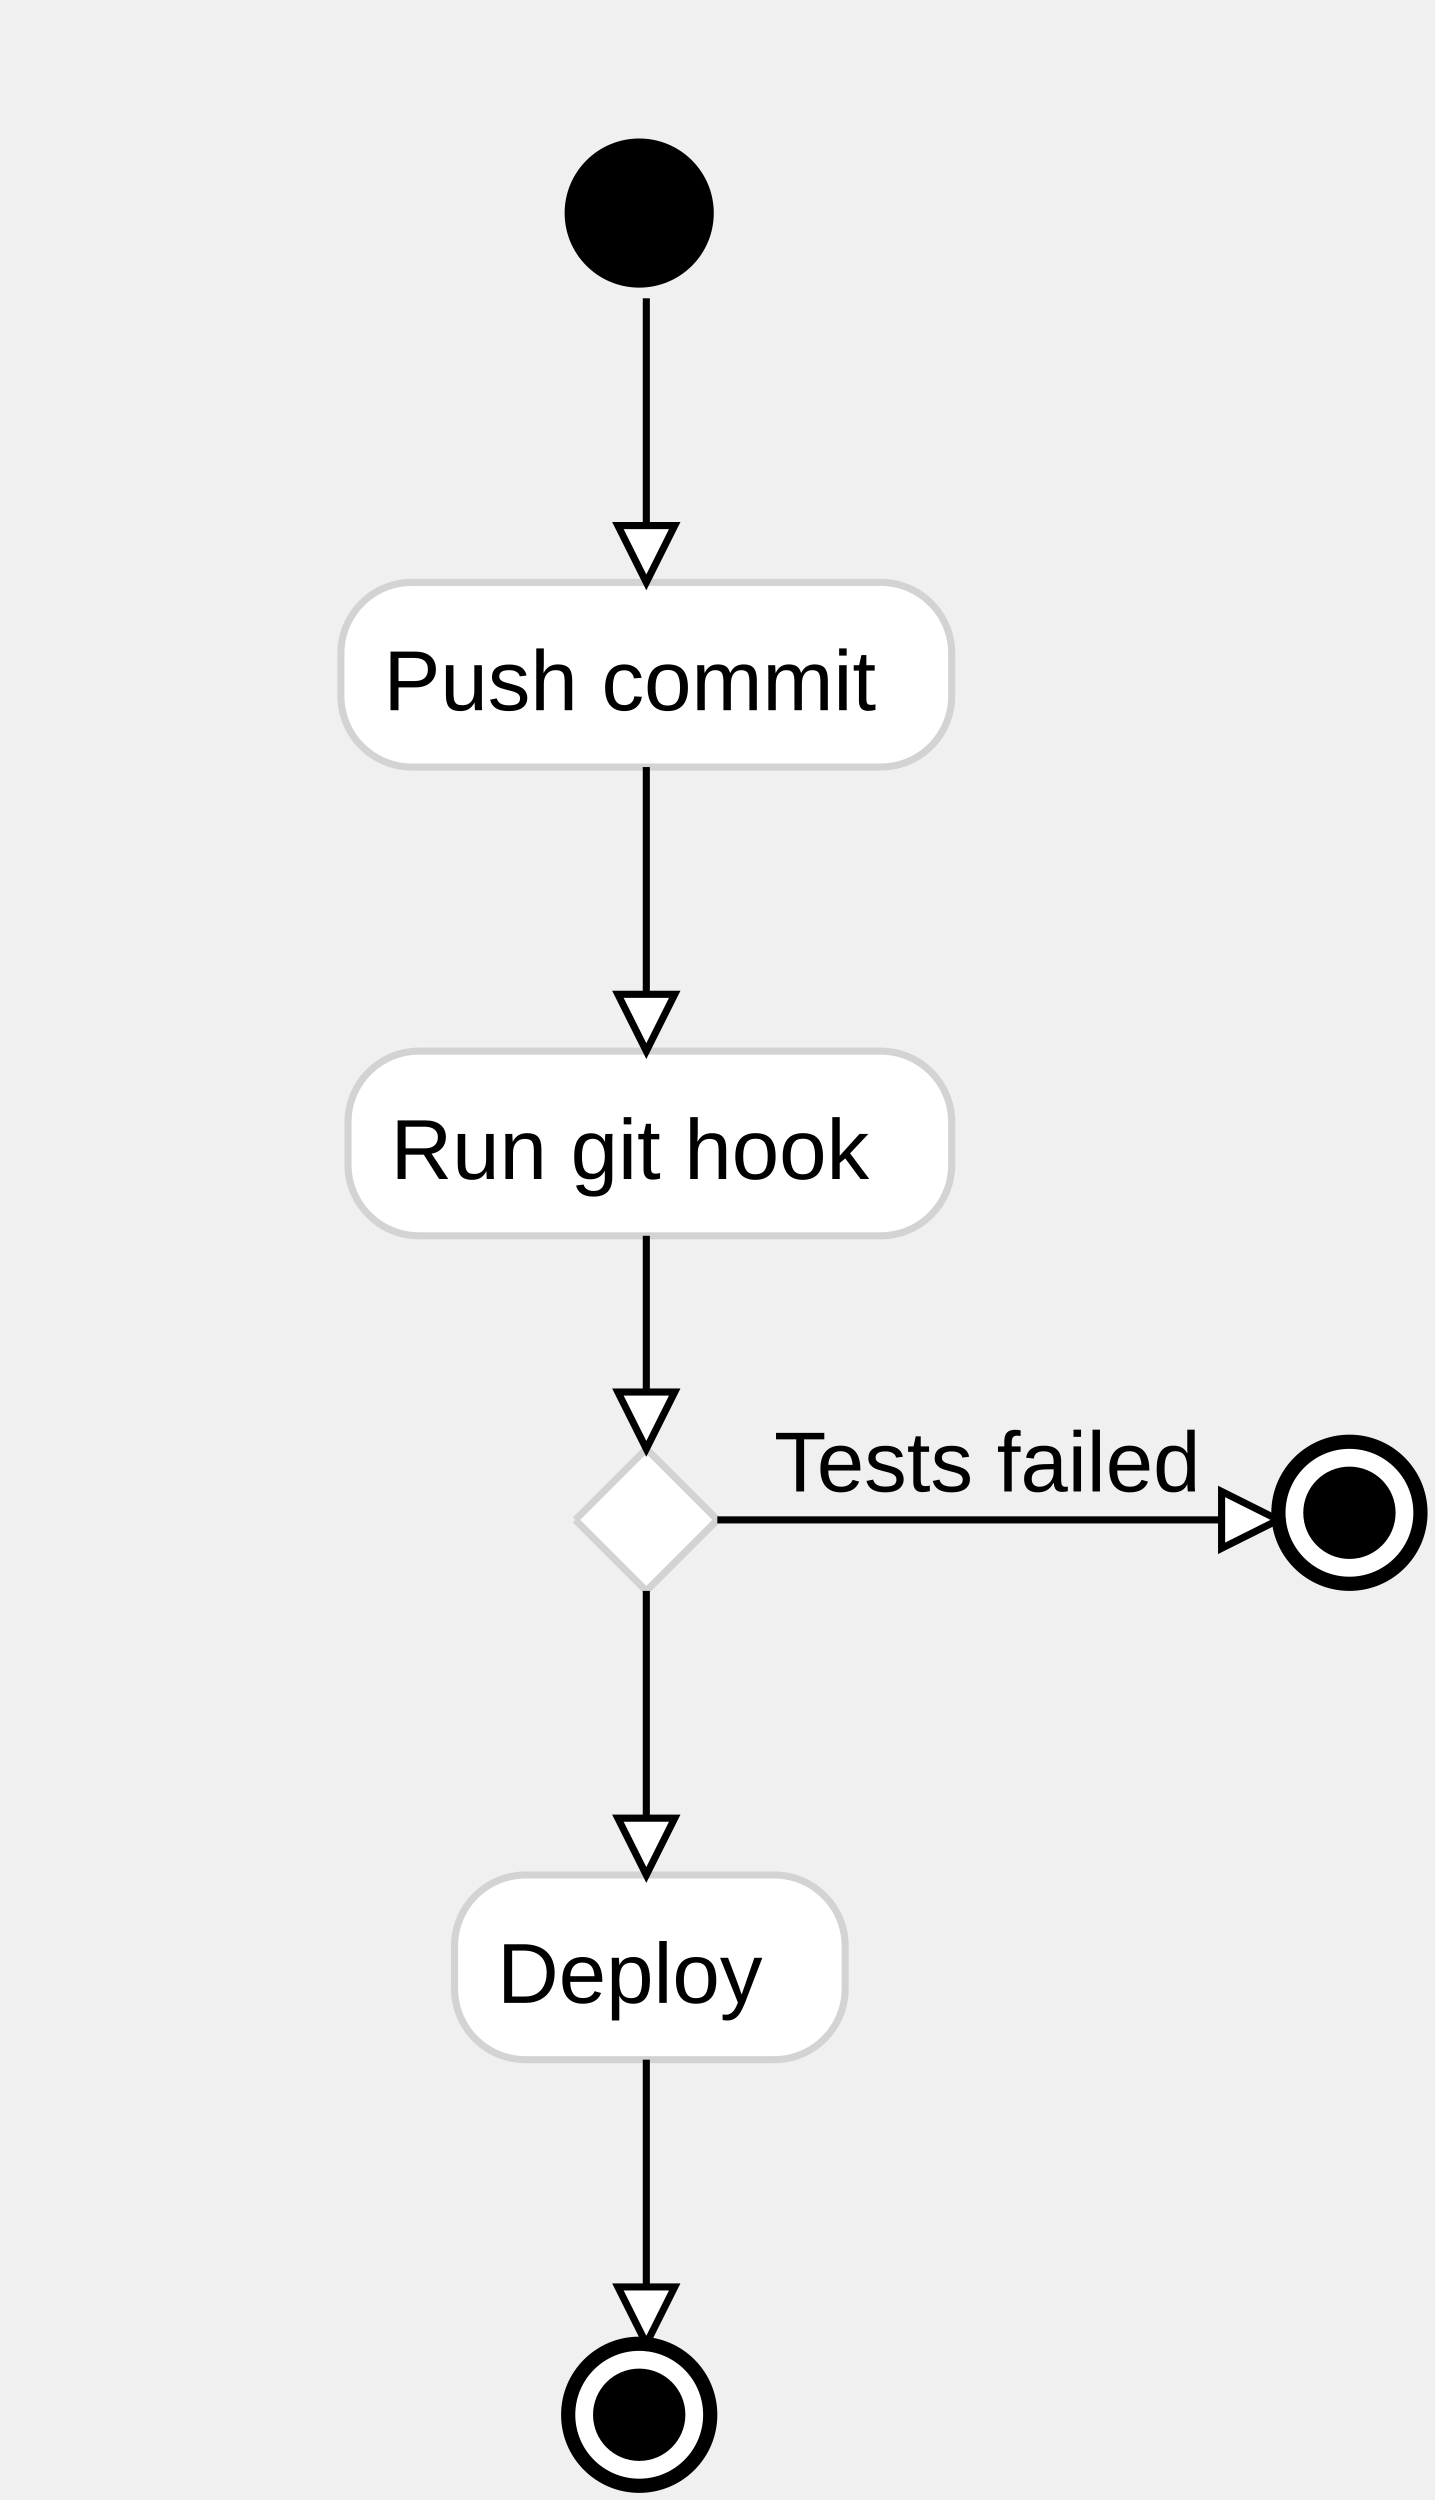
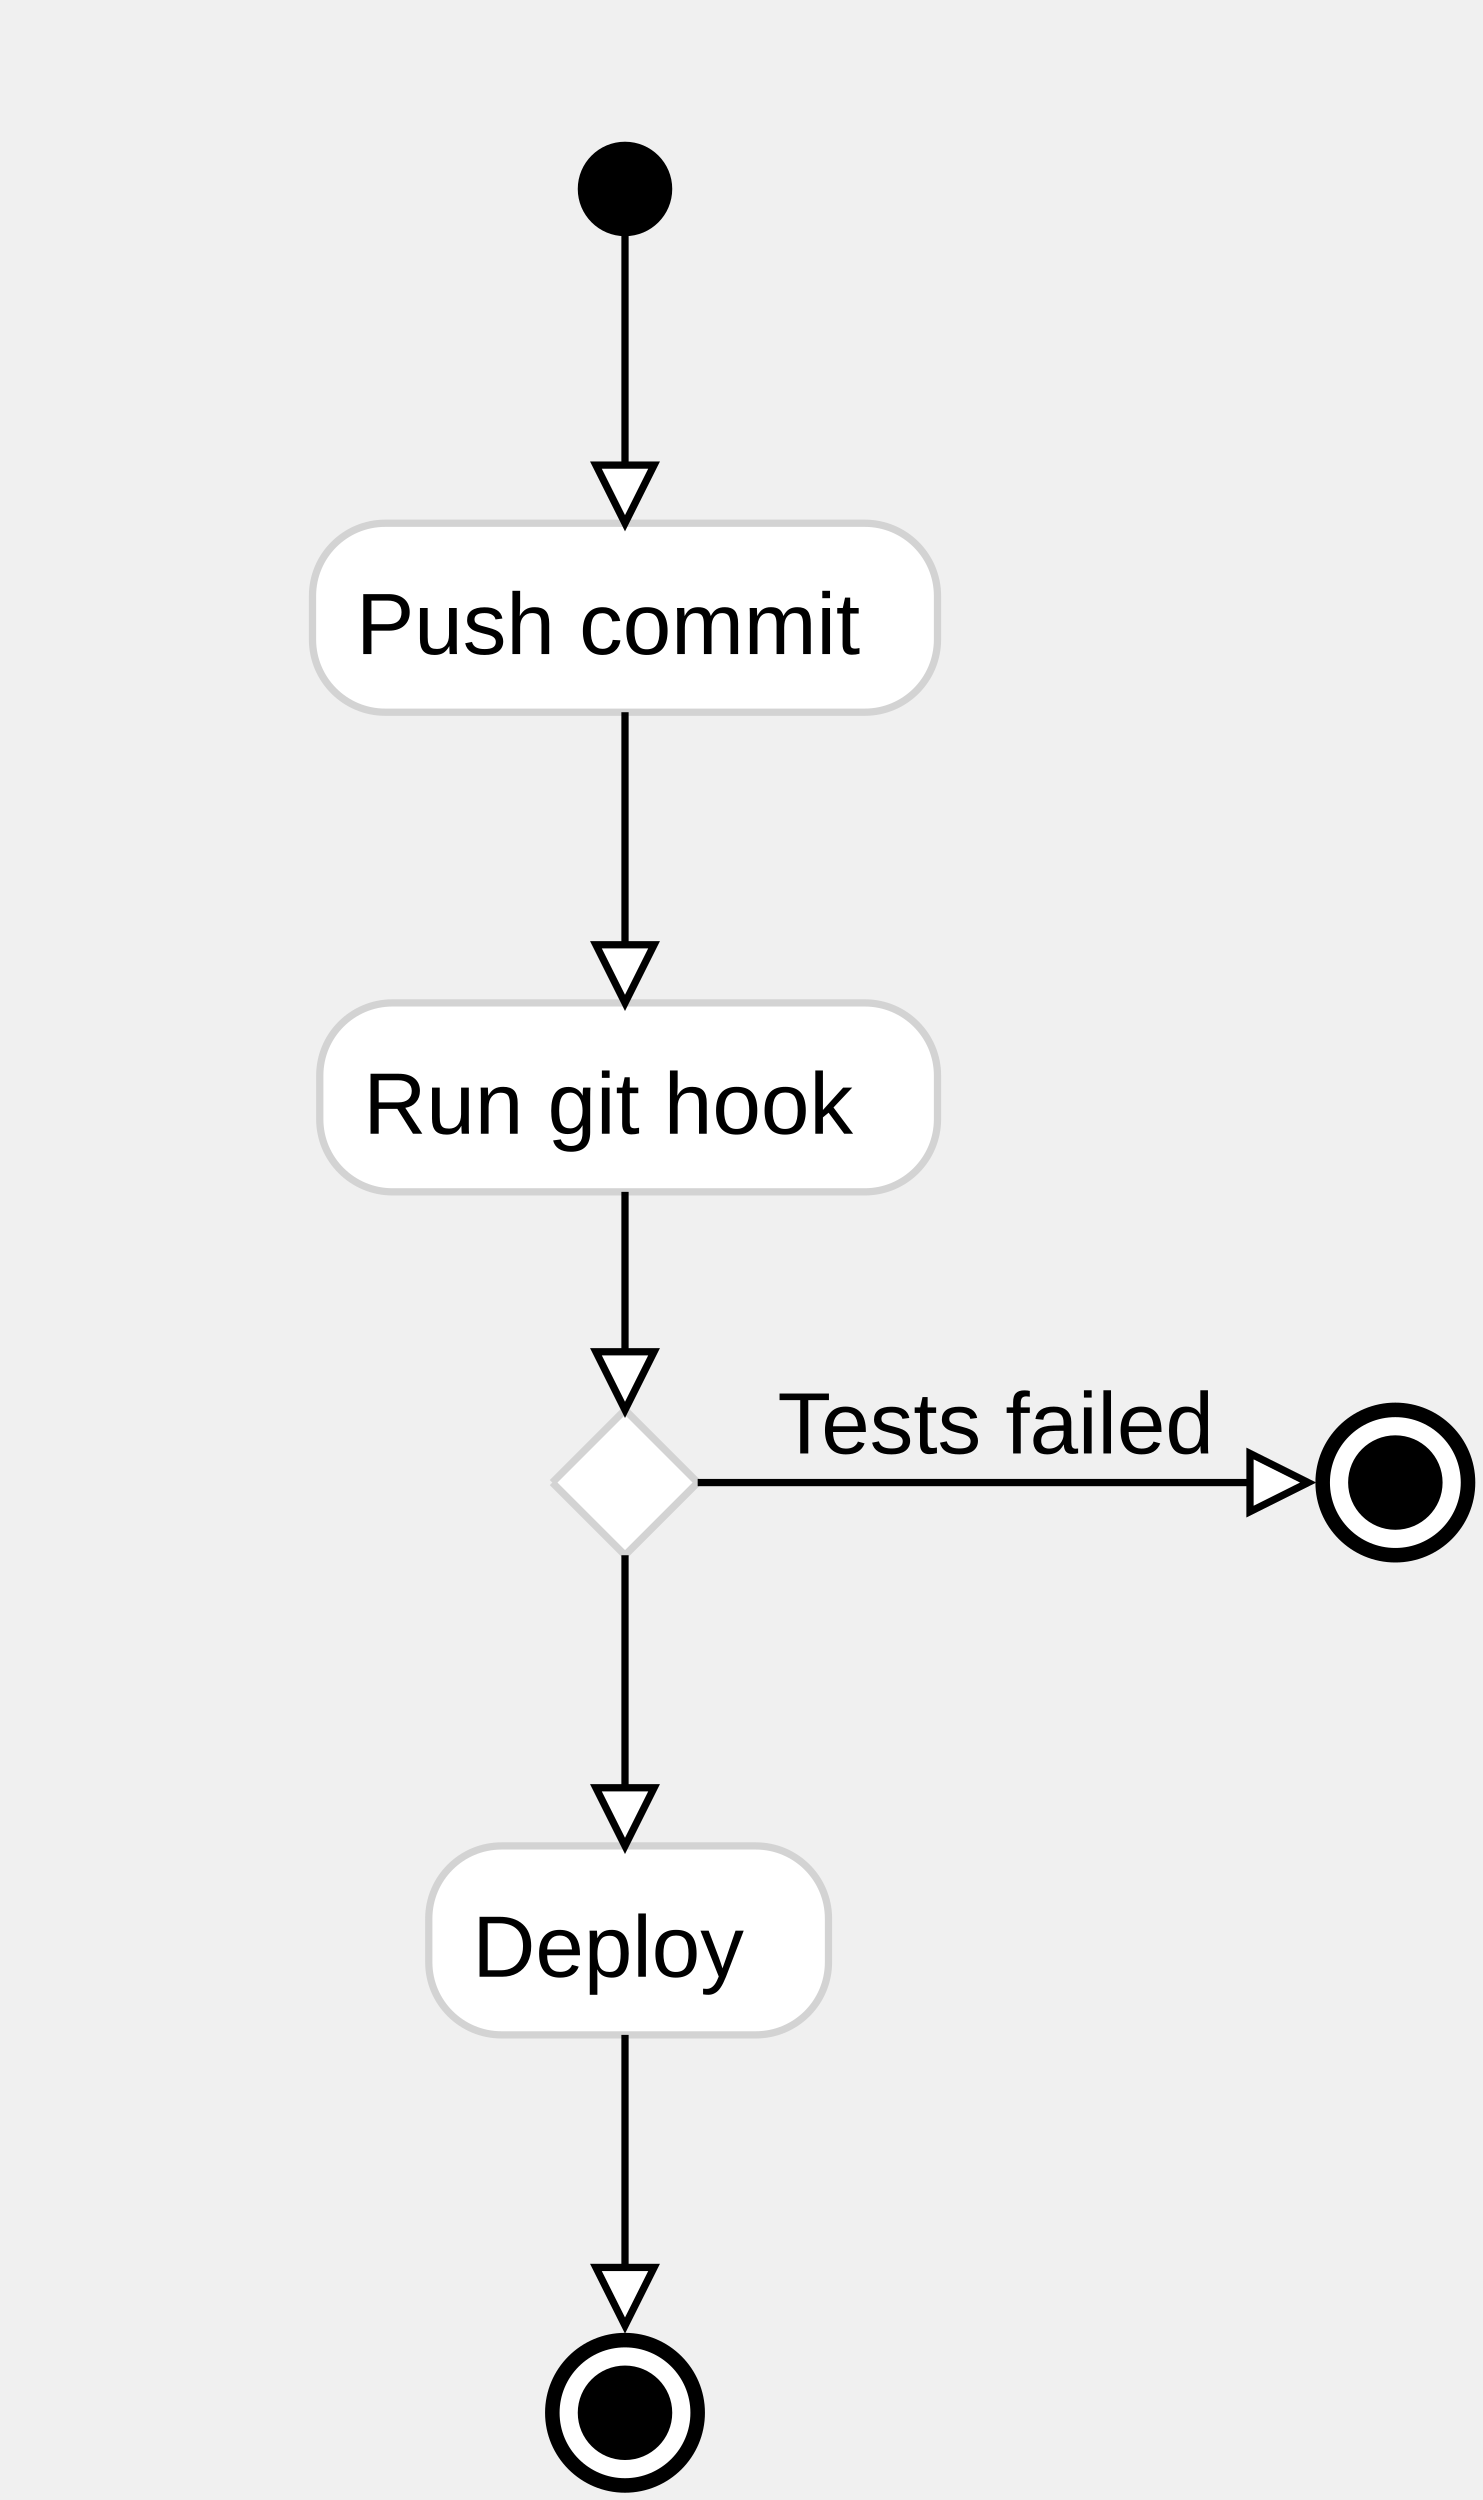
- <svg xmlns="http://www.w3.org/2000/svg" width="202" height="352" font-family="Arial, Helvetica, sans-serif">
-   <circle stroke="black" cx="90" cy="30" r="10" />\n
- <rect stroke="#d3d3d3" fill="#ffffff" rx="10" ry="10" x="48" y="82" width="86" height="26" />
-   <text font-family="Arial,Helvetica,sans-serif" font-size="12px" x="54" y="100">Push commit</text>
-   <rect stroke="#d3d3d3" fill="#ffffff" rx="10" ry="10" x="49" y="148" width="85" height="26" />
-   <text font-family="Arial,Helvetica,sans-serif" font-size="12px" x="55" y="166">Run git hook</text>
-   <path stroke="#d3d3d3" fill="#ffffff" d="M81,214 l 10,-10 10,10 -10,10 -10,-10" />
-   <rect stroke="#d3d3d3" fill="#ffffff" rx="10" ry="10" x="64" y="264" width="55" height="26" />
-   <text font-family="Arial,Helvetica,sans-serif" font-size="12px" x="70" y="282">Deploy</text>
-   <circle stroke="black" stroke-width="2" fill="#ffffff" cx="90" cy="340" r="10" />\n<circle stroke="black" cx="90" cy="340" r="6" />\n
- <circle stroke="black" stroke-width="2" fill="#ffffff" cx="190" cy="213" r="10" />\n<circle stroke="black" cx="190" cy="213" r="6" />\n
- <path stroke="black" d="M91,42 L91,82" />
-   <g transform="rotate(90 91 82)">
-     <path stroke="black" fill="#ffffff" d="M91,82 l-8,-4 l 0,8 Z" />
+ <svg xmlns="http://www.w3.org/2000/svg" width="204" height="344" font-family="Arial, Helvetica, sans-serif">
+   <circle stroke="black" cx="86" cy="26" r="6" />\n
+ <rect stroke="#d3d3d3" fill="#ffffff" rx="10" ry="10" x="43" y="72" width="86" height="26" />
+   <text font-family="Arial,Helvetica,sans-serif" font-size="12px" x="49" y="90">Push commit</text>
+   <rect stroke="#d3d3d3" fill="#ffffff" rx="10" ry="10" x="44" y="138" width="85" height="26" />
+   <text font-family="Arial,Helvetica,sans-serif" font-size="12px" x="50" y="156">Run git hook</text>
+   <path stroke="#d3d3d3" fill="#ffffff" d="M76,204 l 10,-10 10,10 -10,10 -10,-10" />
+   <rect stroke="#d3d3d3" fill="#ffffff" rx="10" ry="10" x="59" y="254" width="55" height="26" />
+   <text font-family="Arial,Helvetica,sans-serif" font-size="12px" x="65" y="272">Deploy</text>
+   <circle stroke="black" stroke-width="2" fill="#ffffff" cx="86" cy="332" r="10" />\n<circle stroke="black" cx="86" cy="332" r="6" />\n
+ <circle stroke="black" stroke-width="2" fill="#ffffff" cx="192" cy="204" r="10" />\n<circle stroke="black" cx="192" cy="204" r="6" />\n
+ <path stroke="black" d="M86,32 L86,72" />
+   <g transform="rotate(90 86 72)">
+     <path stroke="black" fill="#ffffff" d="M86,72 l-8,-4 l 0,8 Z" />
  </g>
-   <path stroke="black" d="M91,108 L91,148" />
-   <g transform="rotate(90 91 148)">
-     <path stroke="black" fill="#ffffff" d="M91,148 l-8,-4 l 0,8 Z" />
+   <path stroke="black" d="M86,98 L86,138" />
+   <g transform="rotate(90 86 138)">
+     <path stroke="black" fill="#ffffff" d="M86,138 l-8,-4 l 0,8 Z" />
  </g>
-   <path stroke="black" d="M91,174 L91,204" />
-   <g transform="rotate(90 91 204)">
-     <path stroke="black" fill="#ffffff" d="M91,204 l-8,-4 l 0,8 Z" />
+   <path stroke="black" d="M86,164 L86,194" />
+   <g transform="rotate(90 86 194)">
+     <path stroke="black" fill="#ffffff" d="M86,194 l-8,-4 l 0,8 Z" />
  </g>
-   <path stroke="black" d="M91,224 L91,264" />
-   <g transform="rotate(90 91 264)">
-     <path stroke="black" fill="#ffffff" d="M91,264 l-8,-4 l 0,8 Z" />
+   <path stroke="black" d="M86,214 L86,254" />
+   <g transform="rotate(90 86 254)">
+     <path stroke="black" fill="#ffffff" d="M86,254 l-8,-4 l 0,8 Z" />
  </g>
-   <path stroke="black" d="M91,290 L91,330" />
-   <g transform="rotate(90 91 330)">
-     <path stroke="black" fill="#ffffff" d="M91,330 l-8,-4 l 0,8 Z" />
+   <path stroke="black" d="M86,280 L86,320" />
+   <g transform="rotate(90 86 320)">
+     <path stroke="black" fill="#ffffff" d="M86,320 l-8,-4 l 0,8 Z" />
  </g>
-   <path stroke="black" d="M101,214 L180,214" />
-   <g transform="rotate(0 180 214)">
-     <path stroke="black" fill="#ffffff" d="M180,214 l-8,-4 l 0,8 Z" />
+   <path stroke="black" d="M96,204 L180,204" />
+   <g transform="rotate(0 180 204)">
+     <path stroke="black" fill="#ffffff" d="M180,204 l-8,-4 l 0,8 Z" />
  </g>
-   <text font-family="Arial,Helvetica,sans-serif" font-size="12px" x="109" y="210">Tests failed</text>
+   <text font-family="Arial,Helvetica,sans-serif" font-size="12px" x="107" y="200">Tests failed</text>
</svg>
